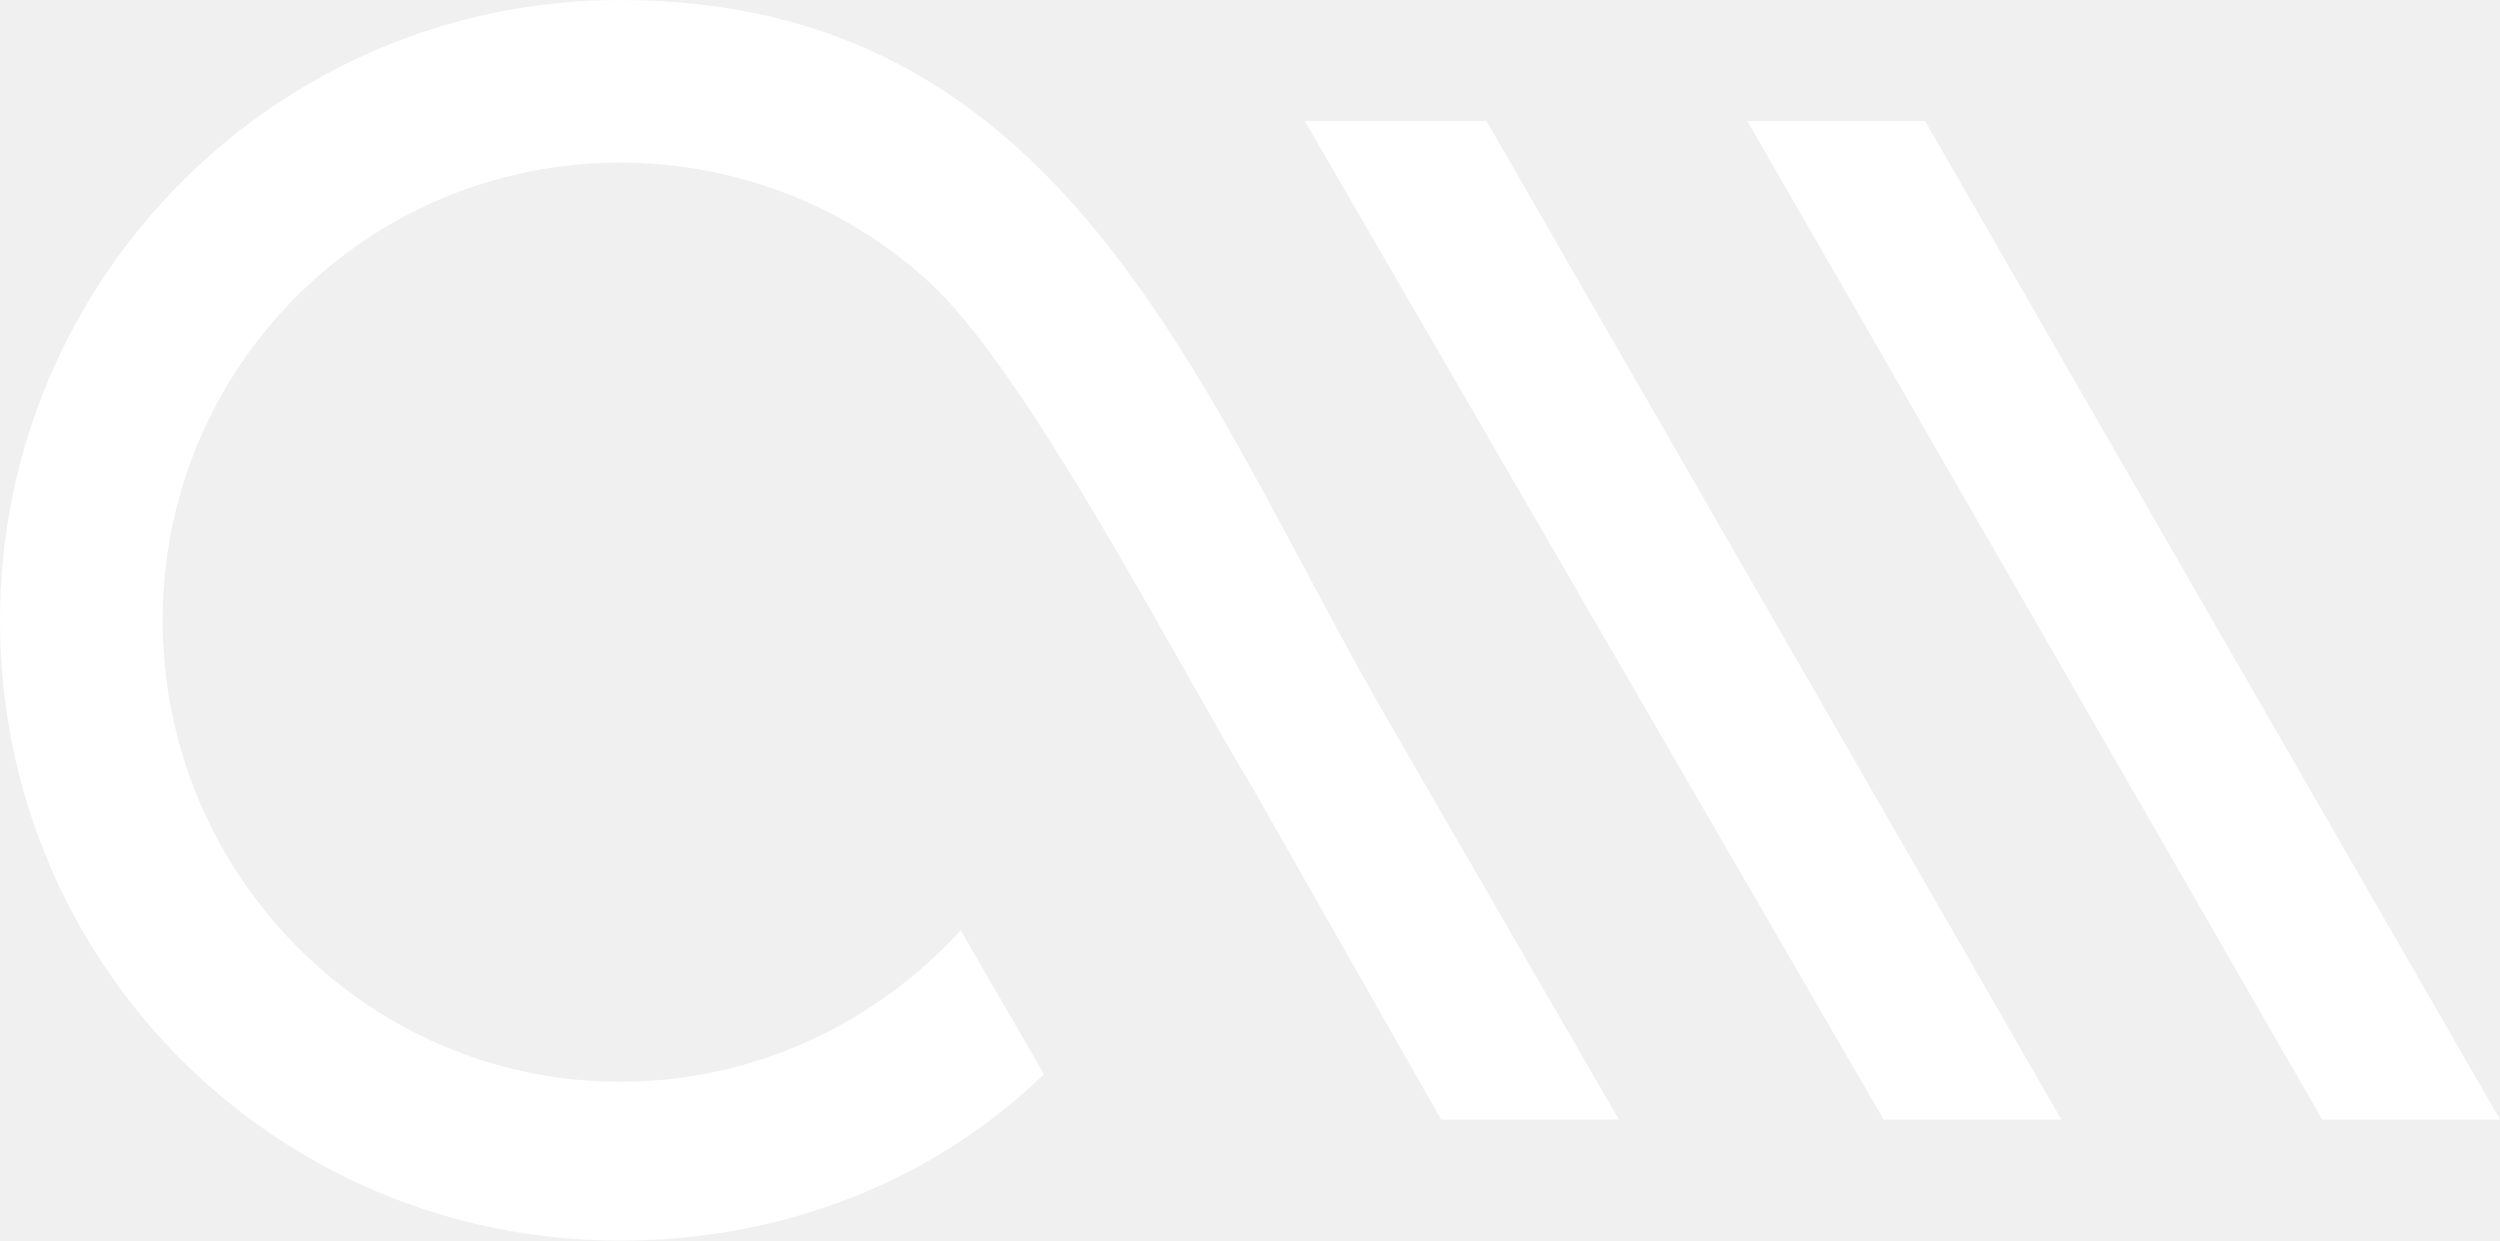
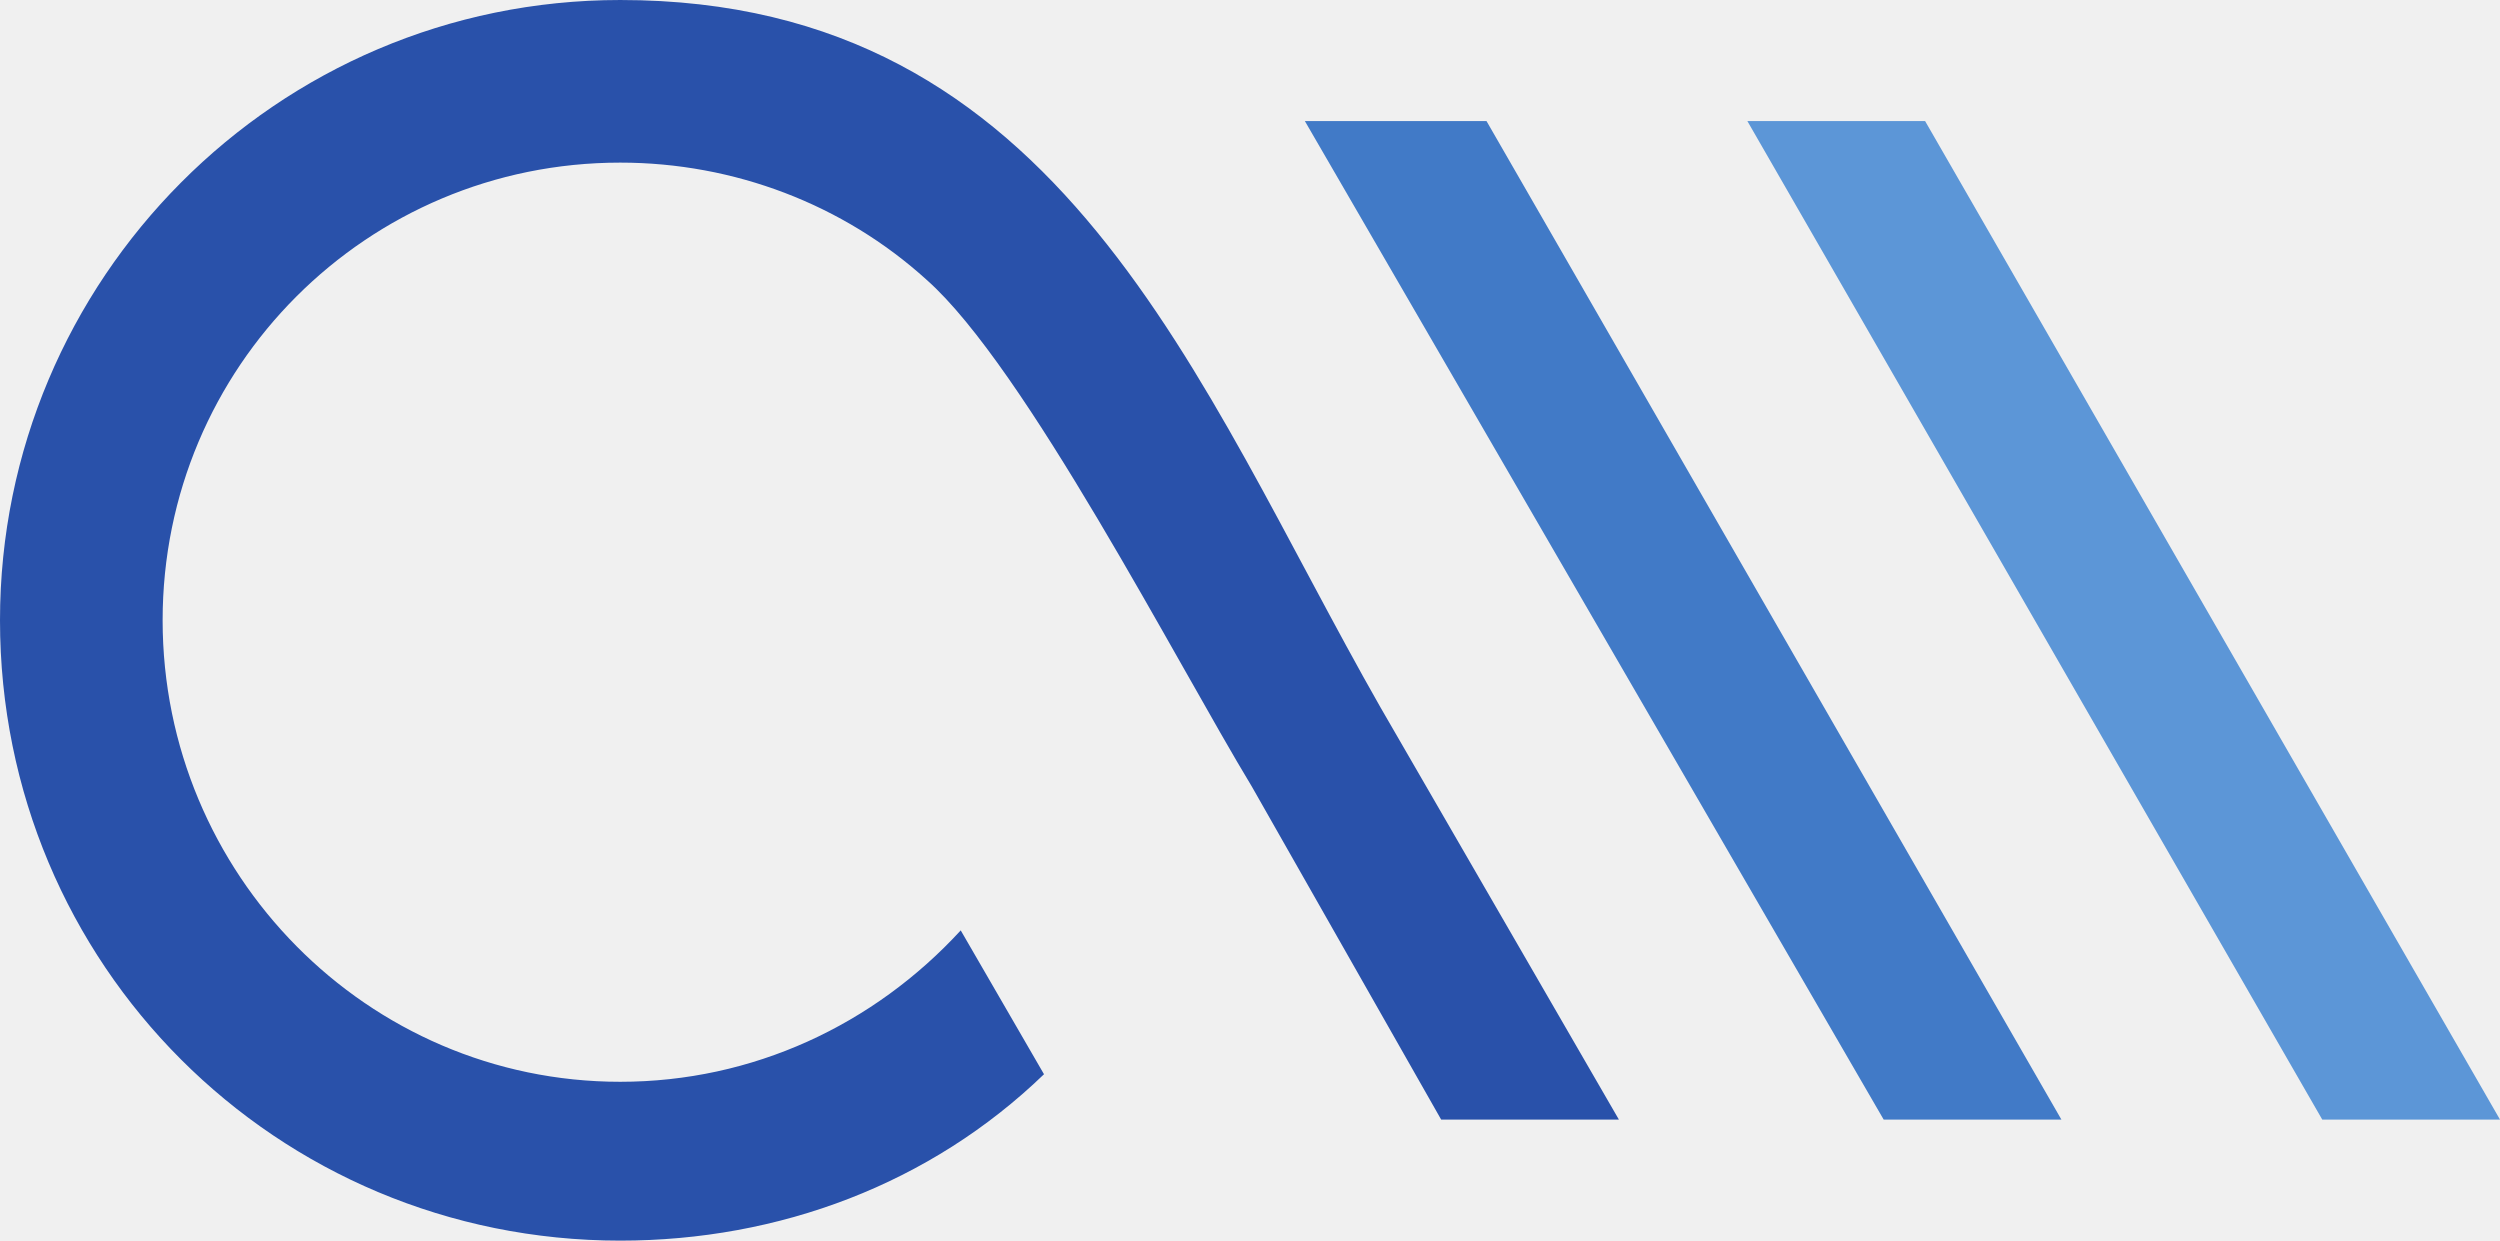
- <svg xmlns="http://www.w3.org/2000/svg" viewBox="395.269 0 578.841 287.249" width="578.841" height="287.249">
-   <path id="path18" style="fill:#ffffff;fill-opacity:1;fill-rule:evenodd;stroke:none" d="M 5998.88,5749.96 6997.2,4016.02 h 308.63 l -998.31,1733.94 h -308.64" transform="matrix(0.133333, 0, 0, -0.133333, 0, 794.6934)" />
-   <path id="path20" style="fill:#ffffff;fill-opacity:1;fill-rule:evenodd;stroke:none" d="m 5467.14,4016.02 h 308.63 L 5361.69,4732 c -321.76,564.74 -551.67,1228.2 -1320.1,1228.2 -597.58,0 -1077.07,-486.06 -1077.07,-1077.1 0,-597.82 479.49,-1077.27 1077.07,-1077.27 276.06,0 538.55,98.43 735.86,288.94 l -144.6,249.8 c -150.92,-164.27 -361.35,-262.91 -591.26,-262.91 -439.88,0 -794.67,361.13 -794.67,801.44 0,439.87 354.79,794.72 794.67,794.72 197.31,0 387.6,-72.41 532.21,-203.68 170.61,-151.17 433.53,-663.45 564.78,-880.19 l 328.56,-577.93" transform="matrix(0.133333, 0, 0, -0.133333, 0, 794.6934)" />
-   <path id="path22" style="fill:#ffffff;fill-opacity:1;fill-rule:evenodd;stroke:none" d="M 5230.45,5749.96 6235.57,4016.02 h 308.64 l -998.32,1733.94 h -315.44" transform="matrix(0.133333, 0, 0, -0.133333, 0, 794.6934)" />
+ <svg xmlns="http://www.w3.org/2000/svg" viewBox="0.616 0 1367.794 678.77" width="1367.794" height="678.77">
+   <path id="path18" style="fill: rgb(92, 150, 215); fill-opacity: 1; fill-rule: evenodd; stroke: none;" d="M 7174.751 5463.405 L 9533.767 1366.129 L 10263.079 1366.129 L 7904.086 5463.405 L 7174.751 5463.405" transform="matrix(0.133333, 0, 0, -0.133333, 0, 794.6934)" />
+   <path id="path20" style="fill: rgb(41, 81, 170); fill-opacity: 1; fill-rule: evenodd; stroke: none;" d="M 5918.256 1366.129 L 6647.568 1366.129 L 5669.079 3057.979 C 4908.788 4392.452 4365.538 5960.199 2549.724 5960.199 C 1137.675 5960.199 4.623 4811.646 4.623 3415.027 C 4.623 2002.386 1137.675 869.428 2549.724 869.428 C 3202.051 869.428 3822.335 1102.04 4288.552 1552.214 L 3946.864 2142.488 C 3590.242 1754.32 3092.999 1521.211 2549.724 1521.211 C 1510.294 1521.211 671.929 2374.579 671.929 3415.027 C 671.929 4454.433 1510.294 5292.939 2549.724 5292.939 C 3015.965 5292.939 3465.665 5121.836 3807.33 4811.646 C 4210.501 4454.433 4831.779 3243.923 5141.944 2731.769 L 5918.256 1366.129" transform="matrix(0.133333, 0, 0, -0.133333, 0, 794.6934)" />
+   <path id="path22" style="fill: rgb(65, 122, 199); fill-opacity: 1; fill-rule: evenodd; stroke: none;" d="M 5358.984 5463.405 L 7734.07 1366.129 L 8463.357 1366.129 L 6104.341 5463.405 L 5358.984 5463.405" transform="matrix(0.133333, 0, 0, -0.133333, 0, 794.6934)" />
</svg>
